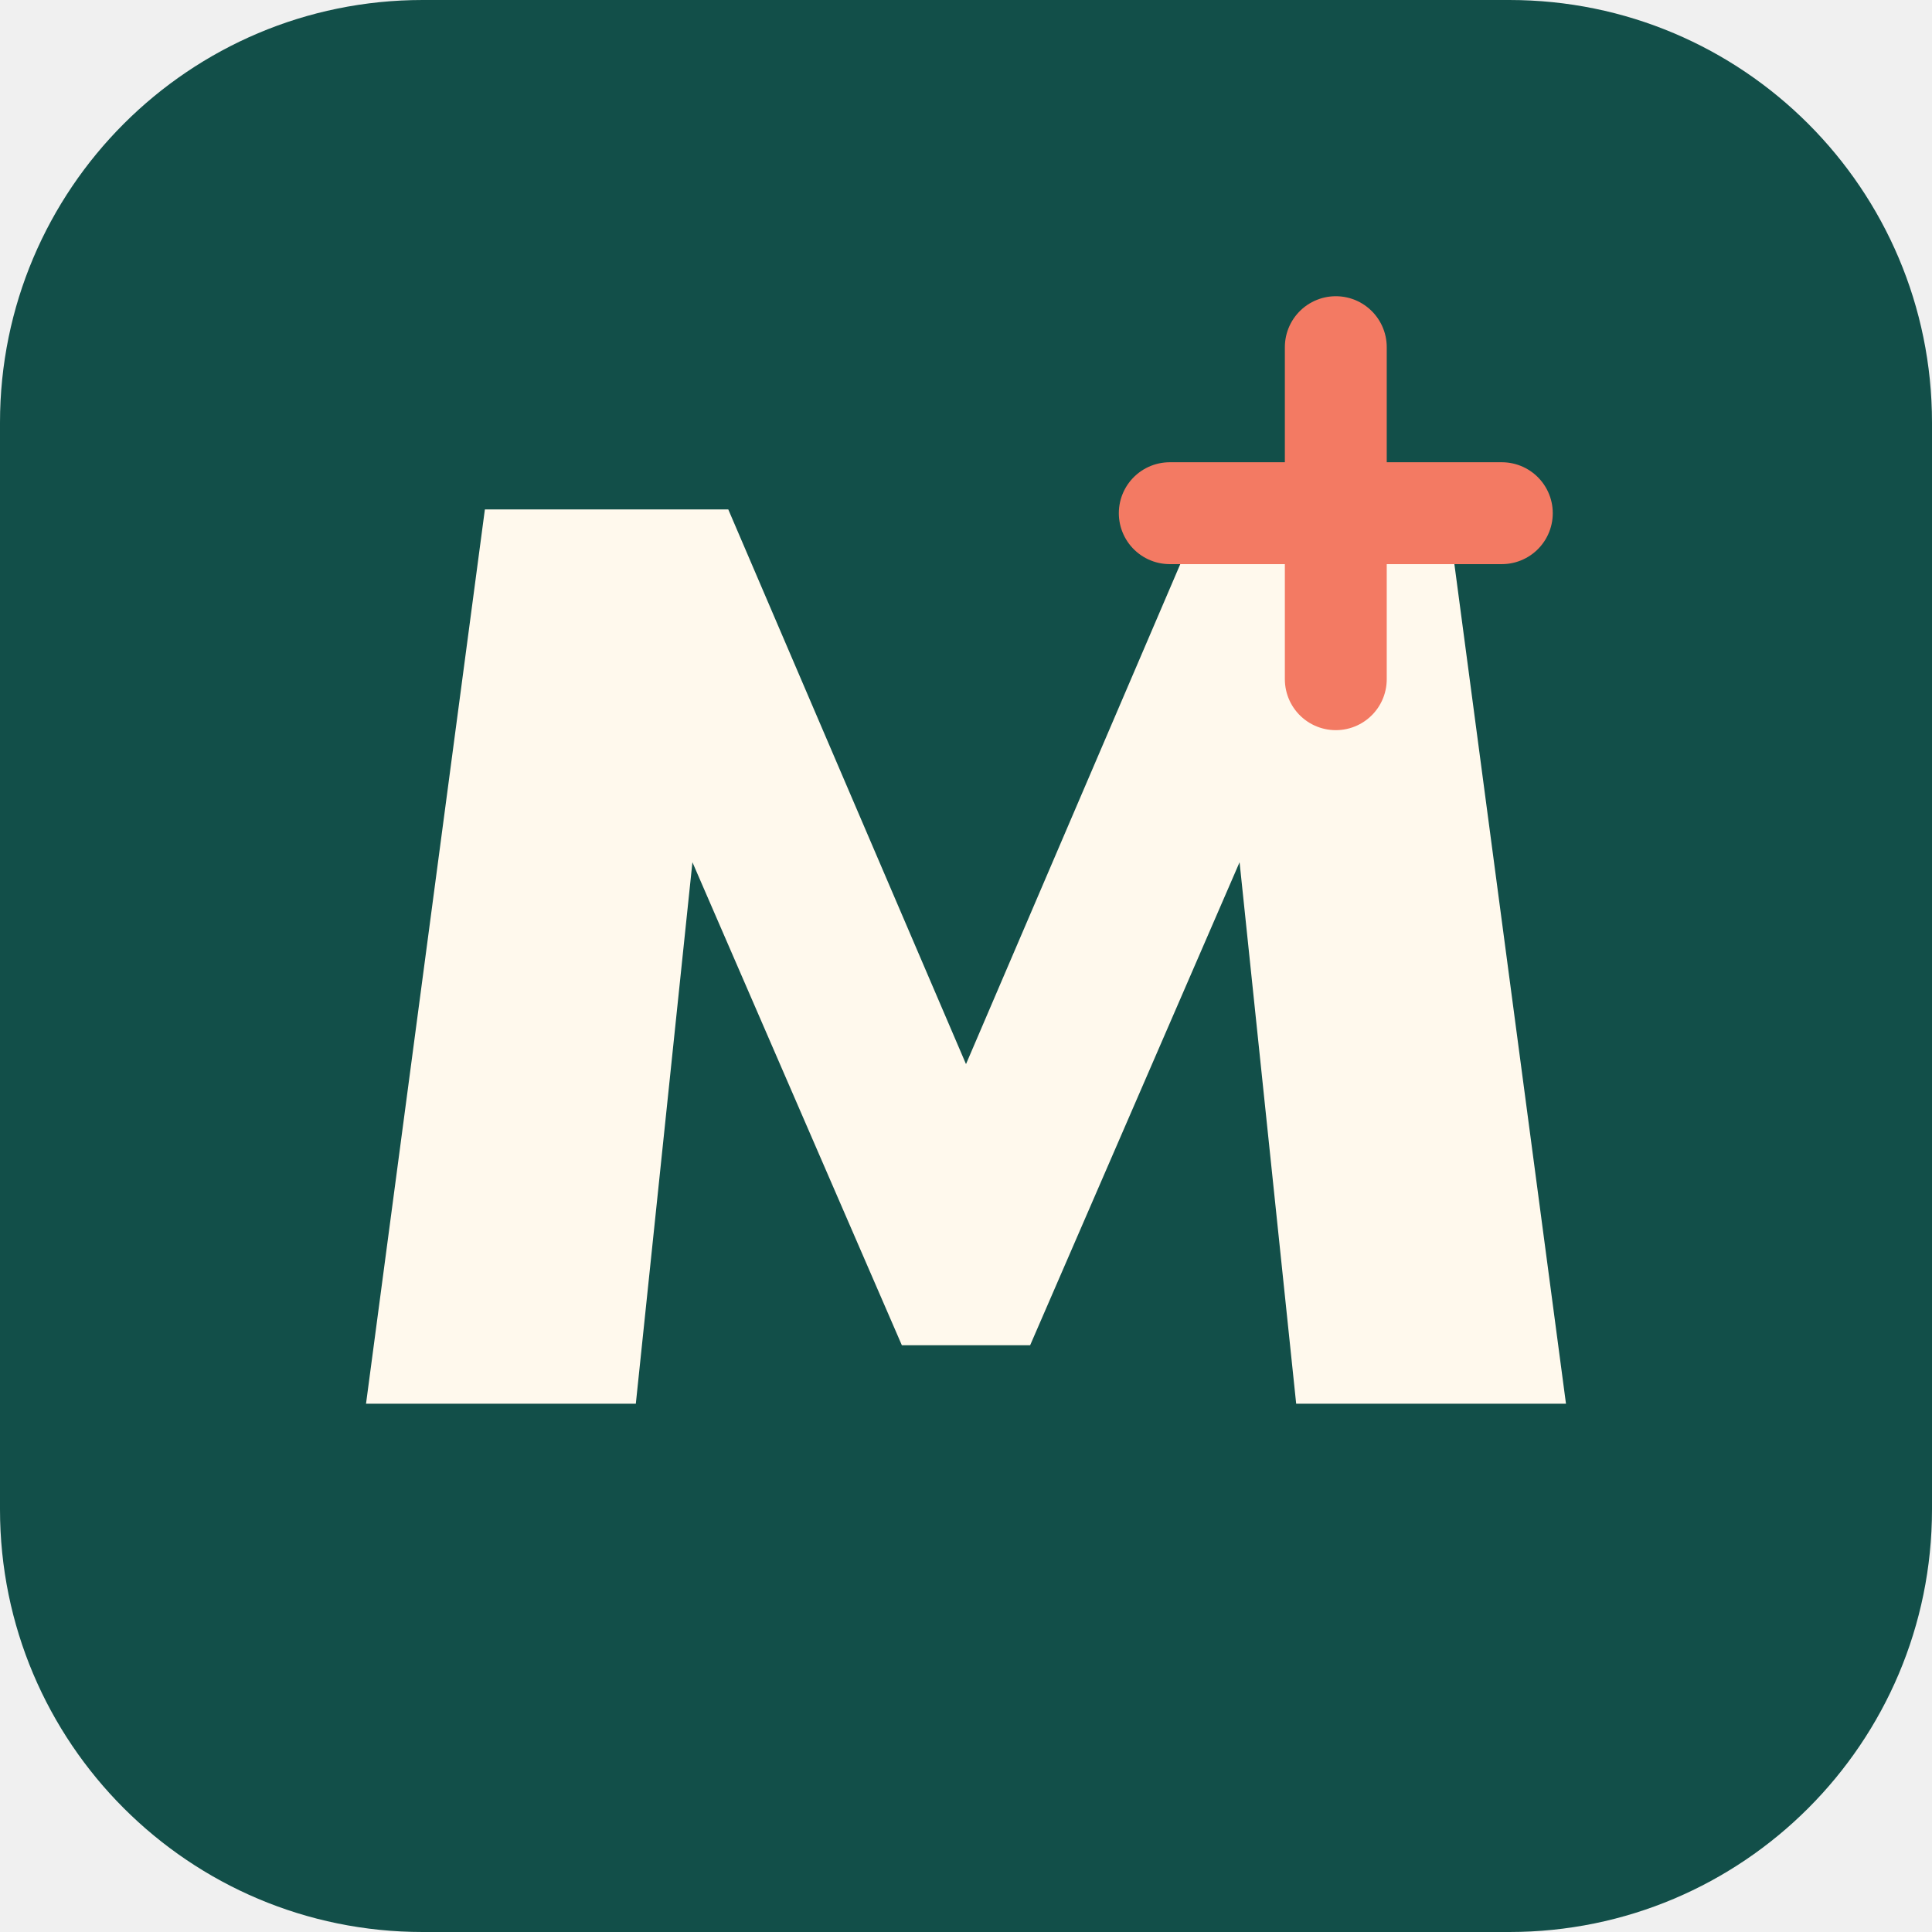
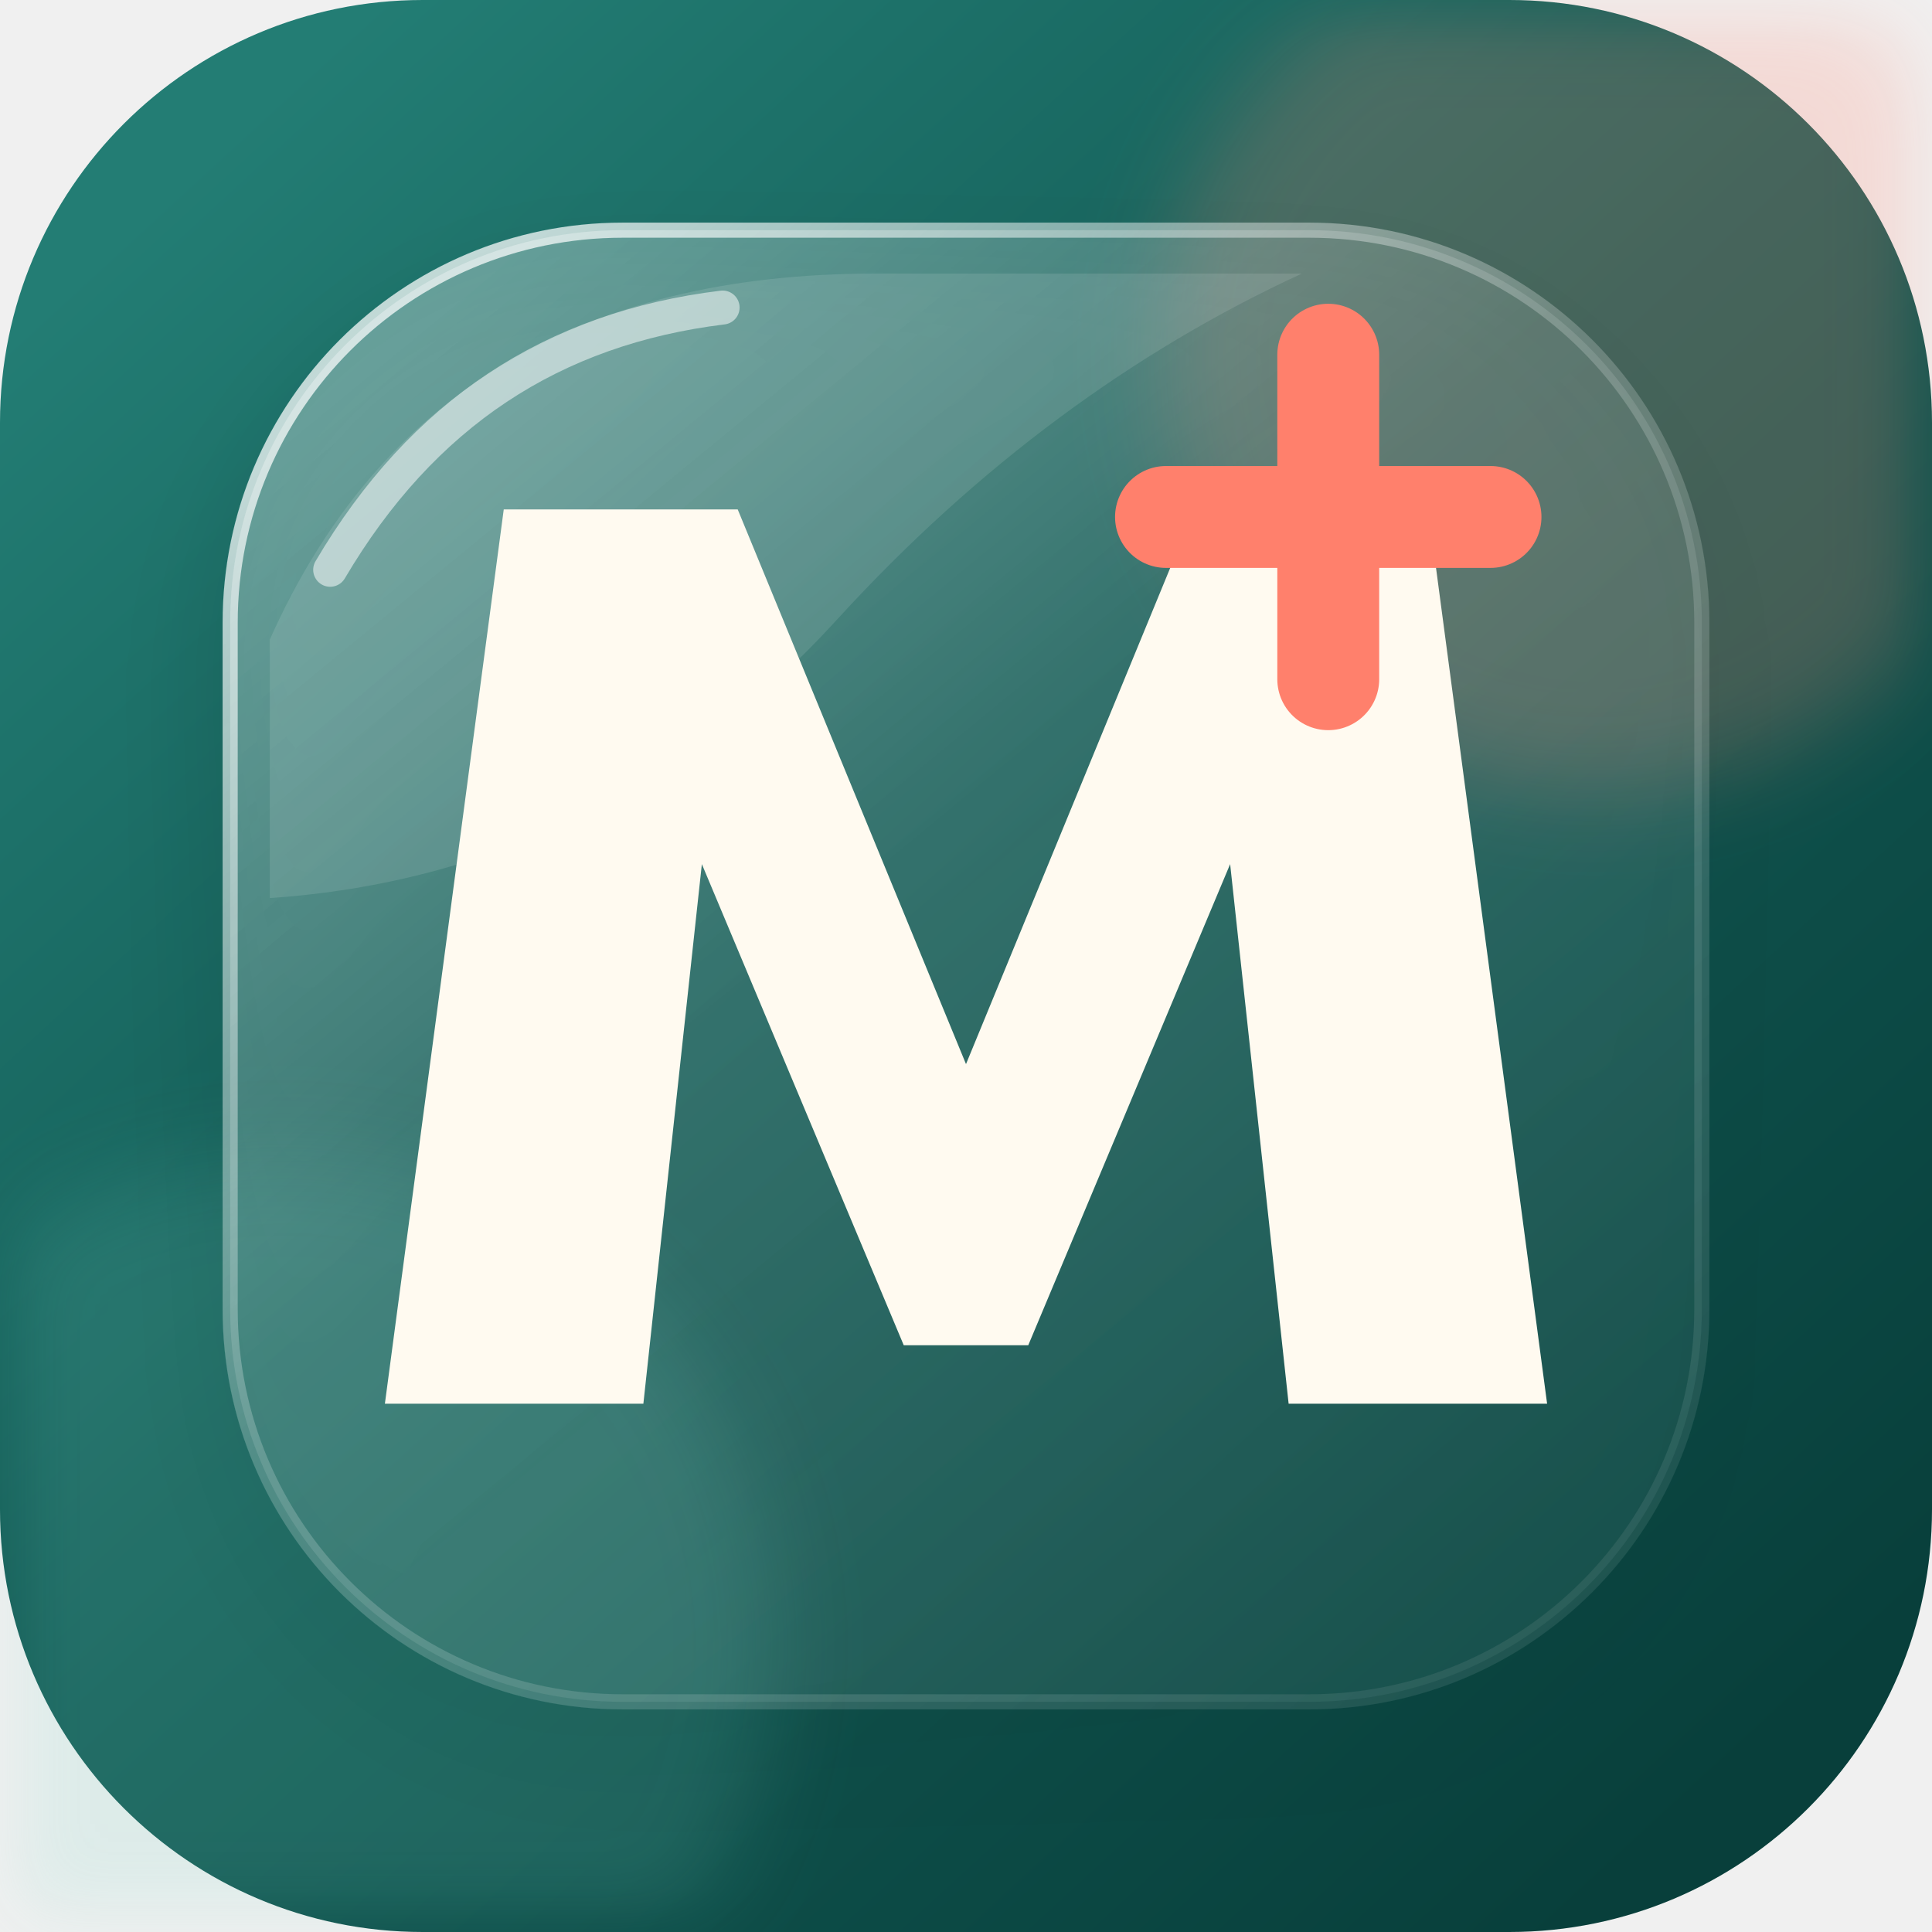
<svg xmlns="http://www.w3.org/2000/svg" viewBox="0 0 1024 1024">
-   <rect width="1024" height="1024" rx="224" fill="#124f49" />
-   <path d="M194 744 257 270h129l126 294 126-294h129l63 474H687l-30-287-111 256h-68L367 457l-30 287z" fill="#fff9ed" />
-   <path d="M708 184v176M620 272h176" fill="none" stroke="#f37a63" stroke-width="54" stroke-linecap="round" />
+   <defs>
+     <linearGradient id="bg" x1="110" y1="80" x2="910" y2="950" gradientUnits="userSpaceOnUse">
+       <stop stop-color="#237d74" />
+       <stop offset=".48" stop-color="#125a54" />
+       <stop offset="1" stop-color="#083f3b" />
+     </linearGradient>
+     <linearGradient id="glass" x1="224" y1="176" x2="778" y2="850" gradientUnits="userSpaceOnUse">
+       <stop stop-color="#fff" stop-opacity=".30" />
+       <stop offset=".42" stop-color="#fff" stop-opacity=".12" />
+       <stop offset="1" stop-color="#d8fff8" stop-opacity=".06" />
+     </linearGradient>
+     <linearGradient id="edge" x1="224" y1="176" x2="800" y2="850" gradientUnits="userSpaceOnUse">
+       <stop stop-color="#fff" stop-opacity=".72" />
+       <stop offset=".45" stop-color="#fff" stop-opacity=".20" />
+       <stop offset="1" stop-color="#fff" stop-opacity=".08" />
+     </linearGradient>
+     <radialGradient id="glow" cx="0" cy="0" r="1" gradientTransform="translate(225 165) rotate(46) scale(560)">
+       <stop stop-color="#fff" stop-opacity=".24" />
+       <stop offset="1" stop-color="#fff" stop-opacity="0" />
+     </radialGradient>
+     <filter id="shadow" x="-20%" y="-20%" width="140%" height="150%">
+       <feDropShadow dx="0" dy="34" stdDeviation="30" flood-color="#032d2a" flood-opacity=".34" />
+     </filter>
+     <filter id="soft">
+       <feGaussianBlur stdDeviation="24" />
+     </filter>
+   </defs>
+   <rect width="1024" height="1024" rx="224" fill="url(#bg)" />
+   <circle cx="845" cy="190" r="230" fill="#ff8b77" opacity=".22" filter="url(#soft)" />
+   <circle cx="150" cy="872" r="260" fill="#79d7c8" opacity=".16" filter="url(#soft)" />
+   <rect x="122" y="122" width="780" height="780" rx="208" fill="url(#glass)" stroke="url(#edge)" stroke-width="8" filter="url(#shadow)" />
+   <path d="M143 339c58-130 165-194 321-194h226c-89 41-172 102-246 183-83 91-184 140-301 148z" fill="url(#glow)" opacity=".9" />
+   <path d="M204 744 267 270h124l121 294 121-294h124l63 474H683l-31-286-107 255h-66L372 458l-31 286z" fill="#fffaf0" />
+   <path d="M704 188v172M618 274h172" fill="none" stroke="#ff806c" stroke-width="54" stroke-linecap="round" />
+   <path d="M175 302c49-83 118-128 208-139" fill="none" stroke="#fff" stroke-opacity=".52" stroke-width="18" stroke-linecap="round" />
</svg>
